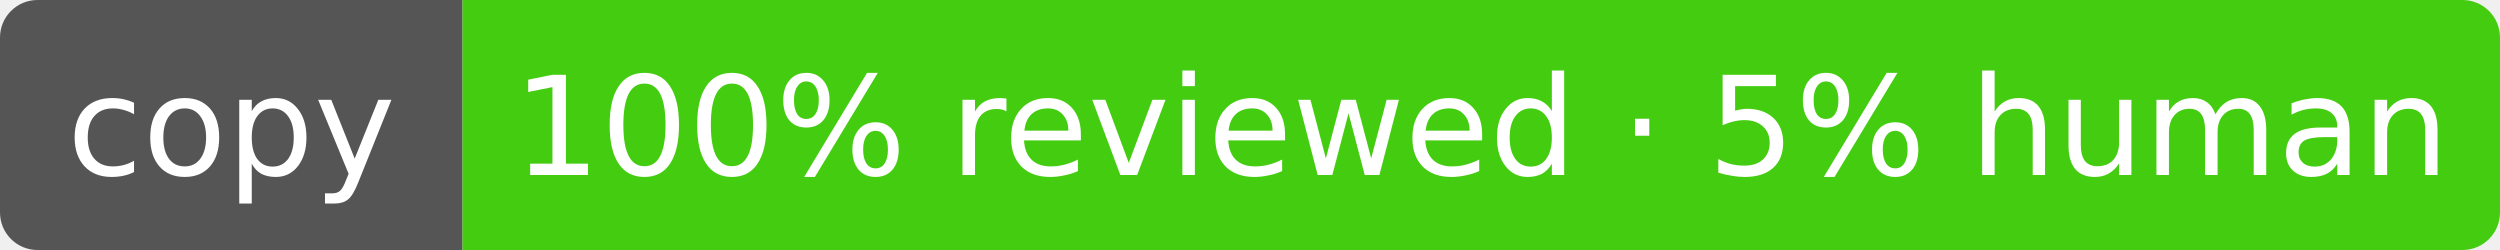
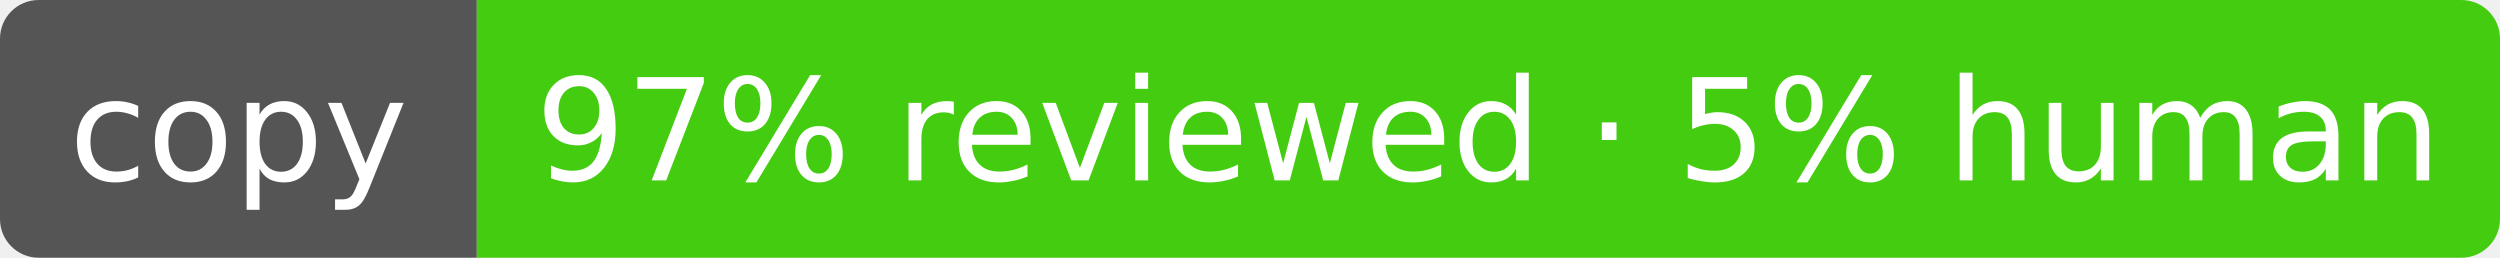
- <svg xmlns="http://www.w3.org/2000/svg" width="200" height="20" role="img" aria-label="copy: 100% reviewed · 5% human">
+ <svg xmlns="http://www.w3.org/2000/svg" width="194" height="20" role="img" aria-label="copy: 97% reviewed · 5% human">
  <clipPath id="r">
-     <rect width="200" height="20" rx="3" fill="#fff" />
+     <rect width="194" height="20" rx="3" fill="#fff" />
  </clipPath>
  <g clip-path="url(#r)">
    <rect width="37" height="20" fill="#555" />
-     <rect x="37" width="163" height="20" fill="#4c1" />
+     <rect x="37" width="157" height="20" fill="#4c1" />
  </g>
  <g fill="#fff" text-anchor="middle" font-family="Verdana,Geneva,DejaVu Sans,sans-serif" font-size="11">
    <text x="18.5" y="14">copy</text>
-     <text x="118.5" y="14">100% reviewed · 5% human</text>
+     <text x="115.5" y="14">97% reviewed · 5% human</text>
  </g>
</svg>
